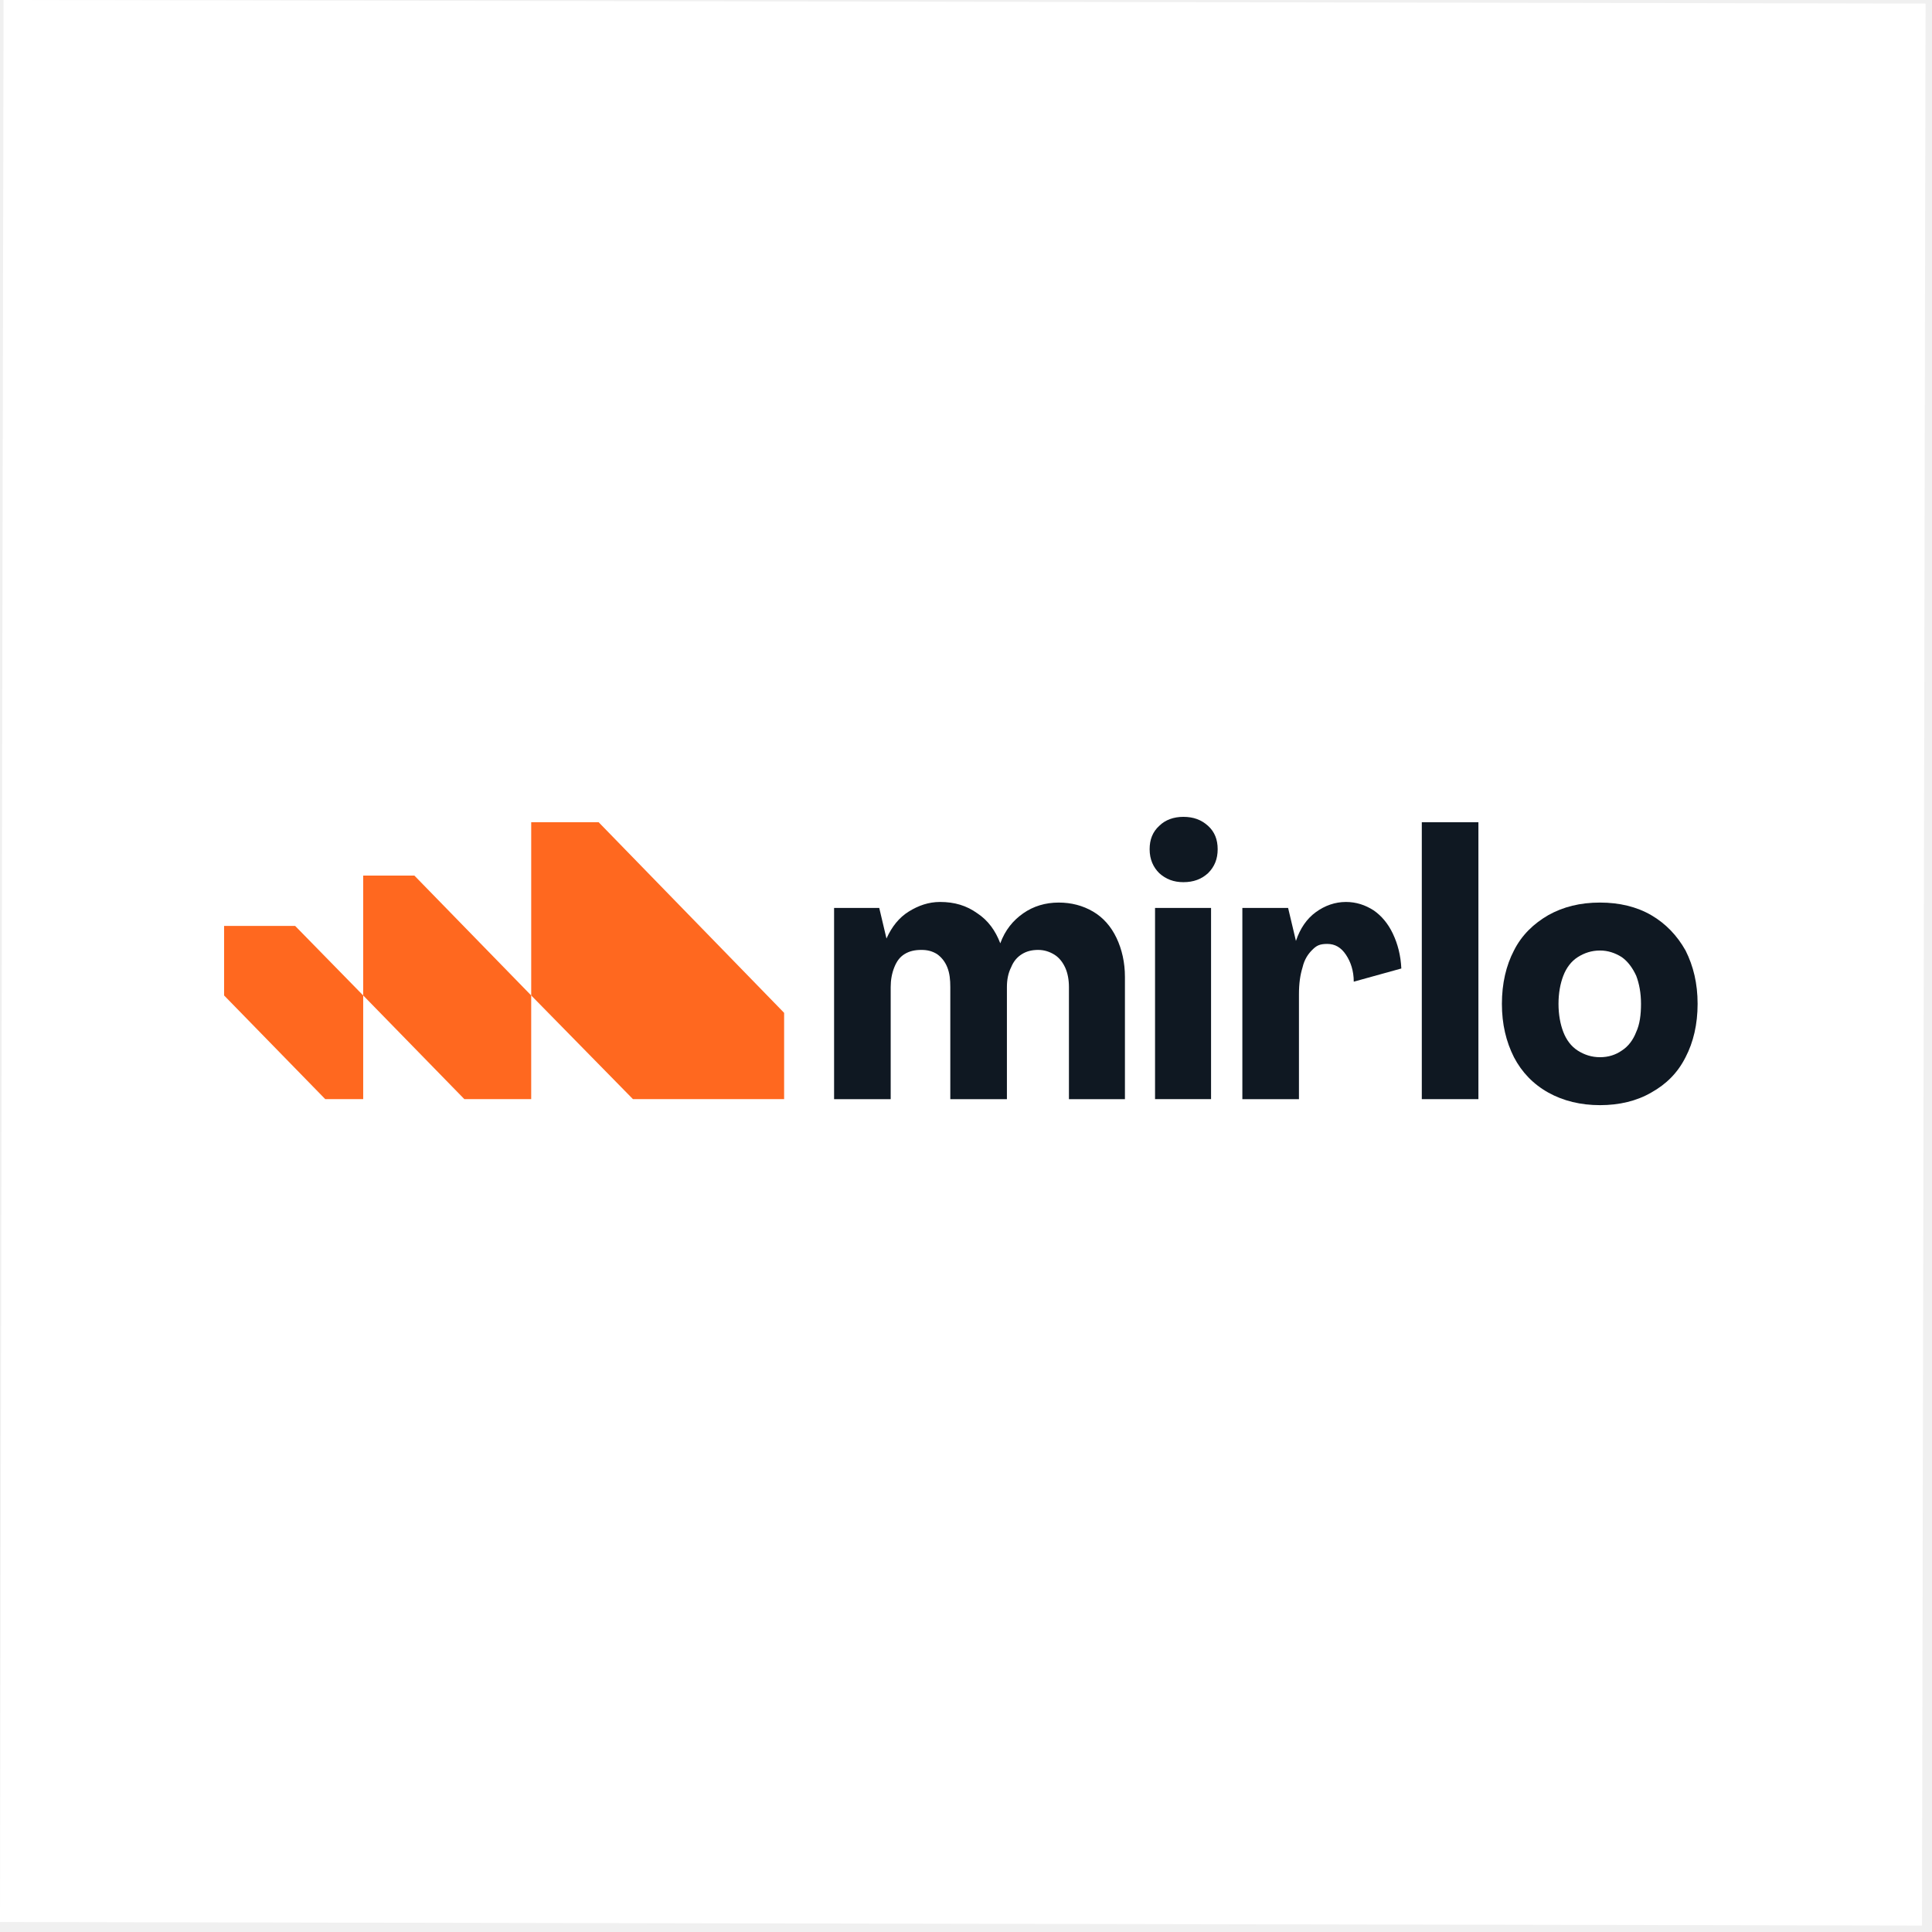
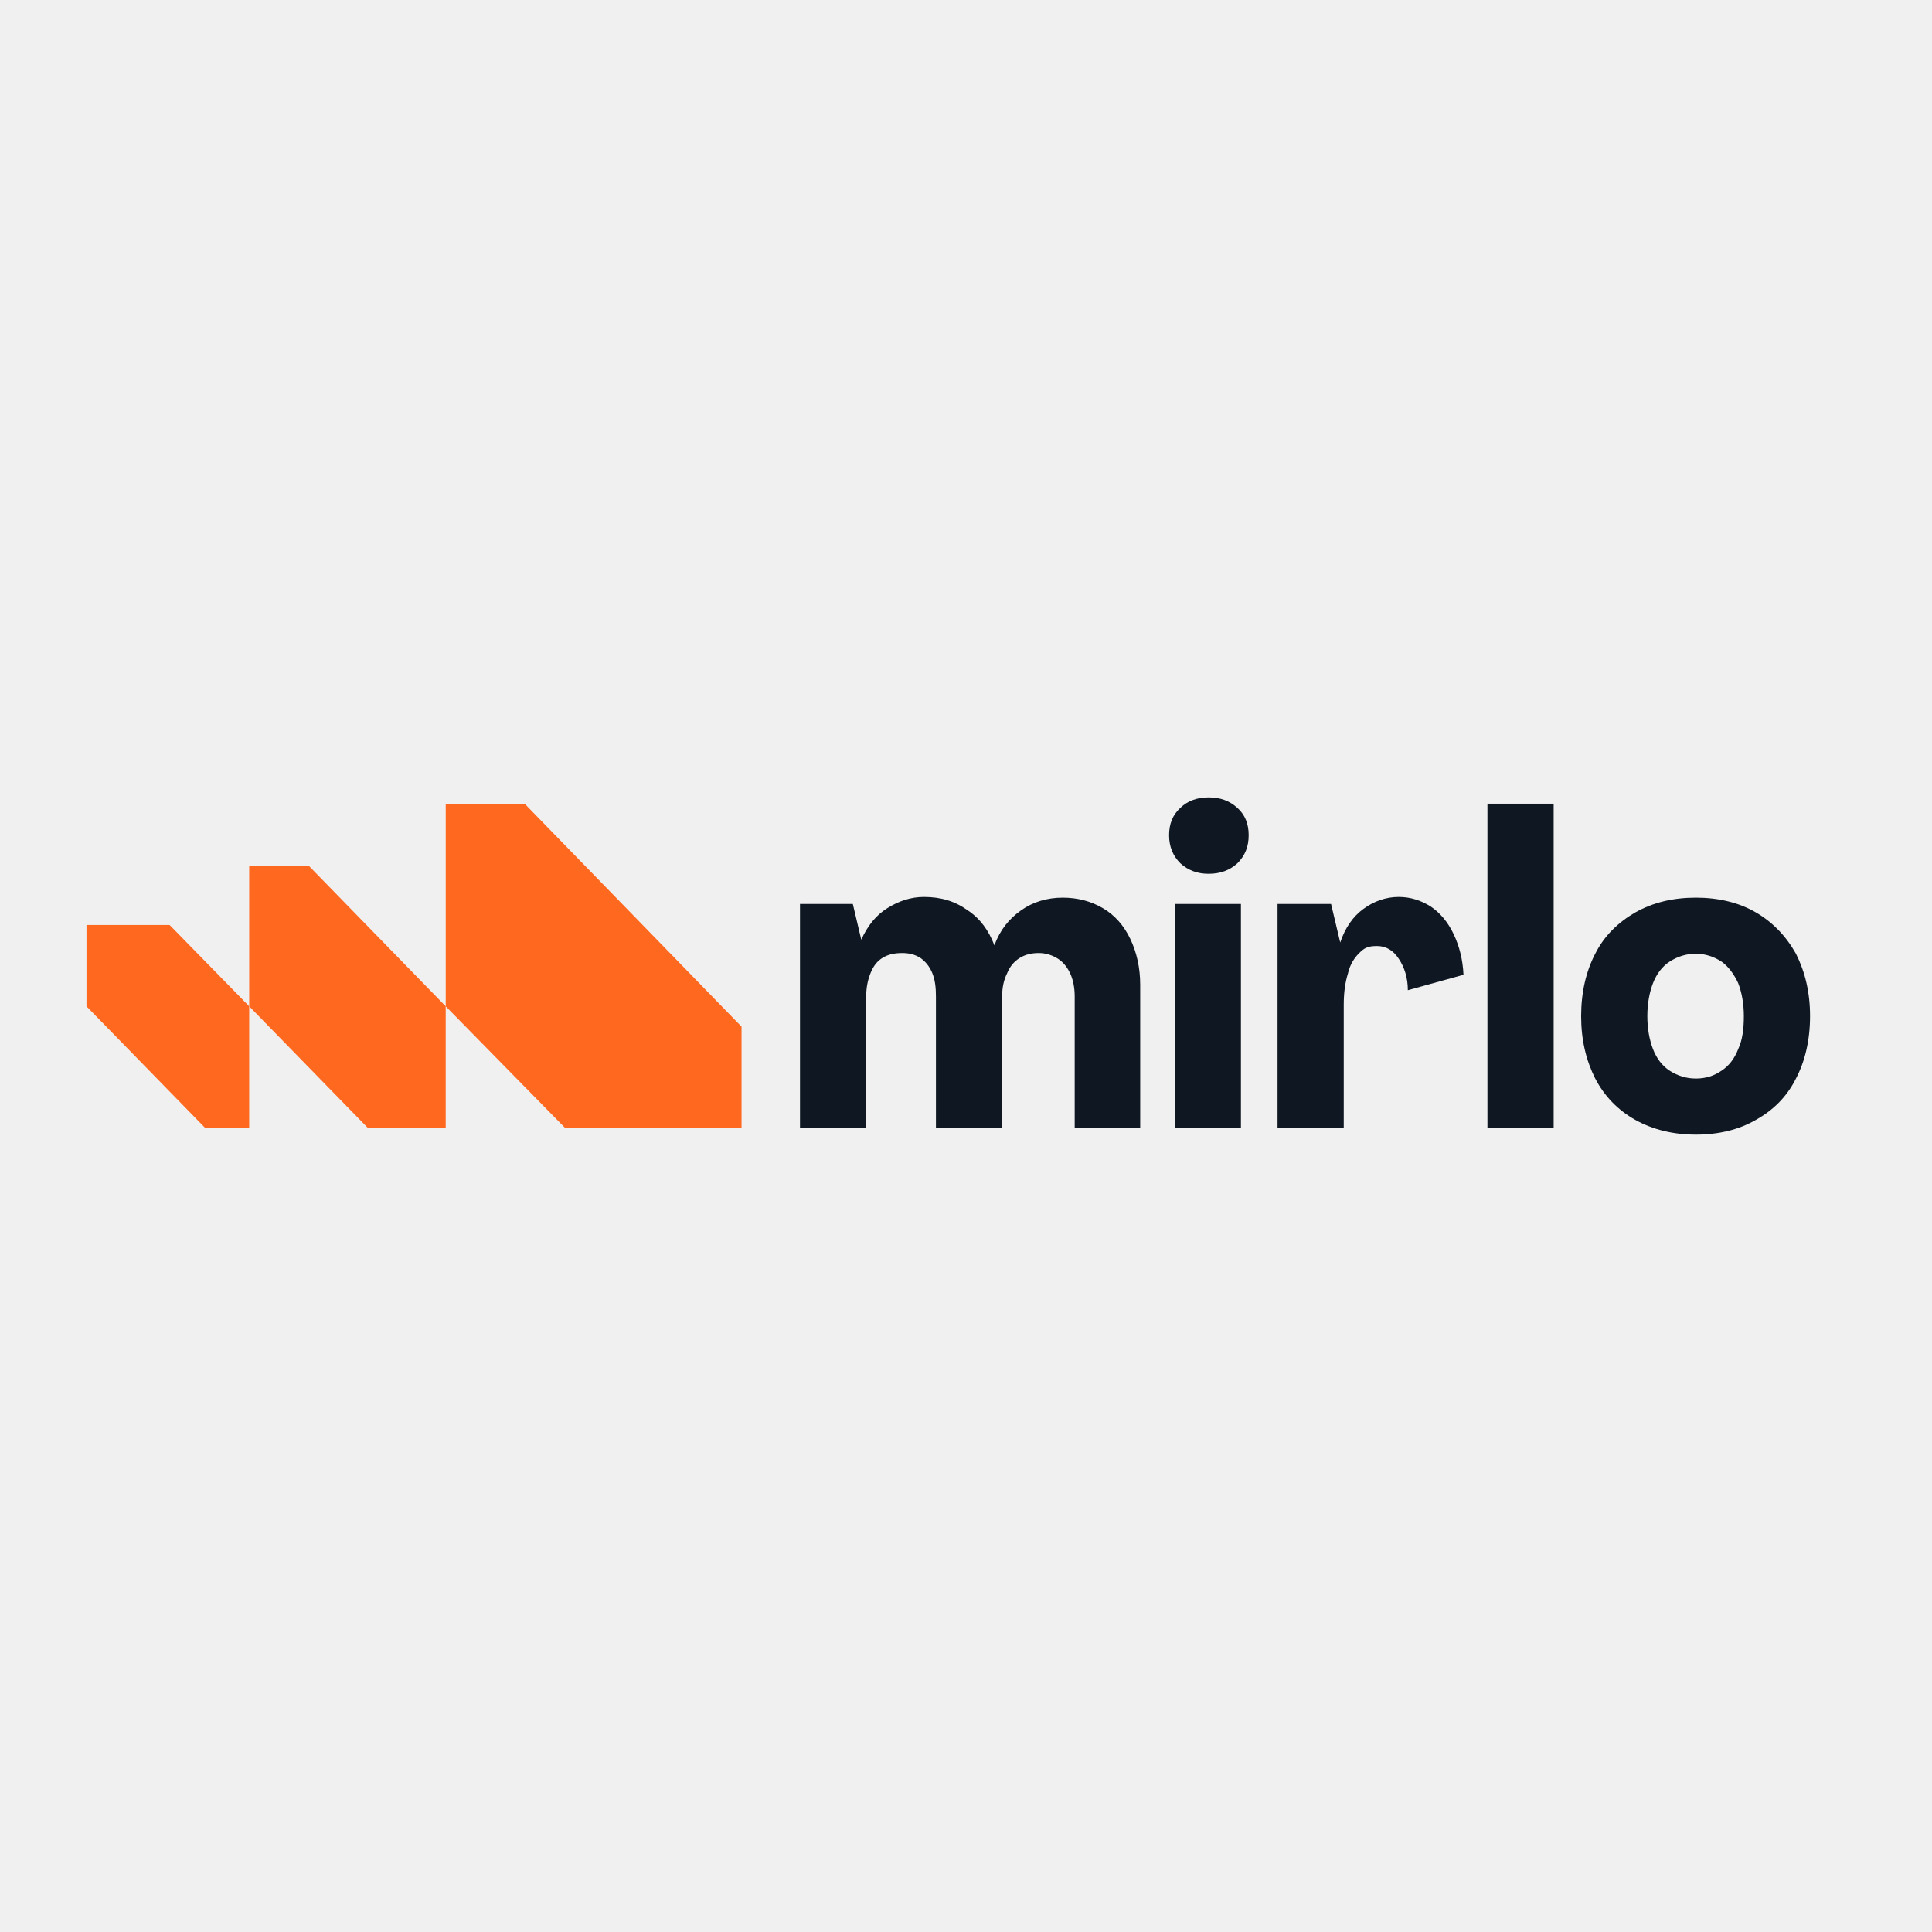
- <svg xmlns="http://www.w3.org/2000/svg" width="193" height="193" viewBox="0 0 193 193" fill="none">
-   <rect width="192" height="192" transform="translate(0.357085) rotate(0.10656)" fill="white" />
+ <svg xmlns="http://www.w3.org/2000/svg" width="60" height="60" viewBox="15 75 165 42" fill="none">
  <path d="M83.202 90.702H87.834L88.556 93.755C89.097 92.558 89.819 91.66 90.781 91.061C91.744 90.462 92.766 90.103 93.909 90.103C95.353 90.103 96.556 90.462 97.639 91.241C98.722 91.959 99.444 92.977 99.925 94.234C100.406 92.917 101.188 91.959 102.211 91.241C103.234 90.522 104.437 90.163 105.76 90.163C107.023 90.163 108.166 90.462 109.189 91.061C110.212 91.66 110.994 92.558 111.535 93.695C112.076 94.833 112.377 96.15 112.377 97.587L112.377 109.802H106.783L106.783 98.605C106.783 97.887 106.662 97.228 106.422 96.689C106.181 96.15 105.82 95.671 105.339 95.372C104.858 95.073 104.316 94.893 103.715 94.893C103.113 94.893 102.572 95.013 102.091 95.312C101.609 95.612 101.248 96.031 101.008 96.629C100.707 97.228 100.587 97.887 100.587 98.605L100.587 109.802H94.932L94.932 98.605C94.932 97.887 94.872 97.228 94.631 96.629C94.391 96.031 94.03 95.612 93.609 95.312C93.127 95.013 92.646 94.893 92.045 94.893C91.383 94.893 90.842 95.013 90.36 95.312C89.879 95.612 89.578 96.031 89.338 96.629C89.097 97.228 88.977 97.887 88.977 98.605L88.977 109.802H83.322L83.322 90.702H83.202Z" fill="#0F1822" />
  <path d="M115.806 87.228C115.205 86.63 114.844 85.851 114.844 84.833C114.844 83.875 115.145 83.097 115.806 82.498C116.408 81.9 117.25 81.6 118.213 81.6C119.235 81.6 120.017 81.9 120.679 82.498C121.341 83.097 121.641 83.875 121.641 84.833C121.641 85.791 121.341 86.57 120.679 87.228C120.017 87.827 119.235 88.126 118.213 88.126C117.25 88.126 116.468 87.827 115.806 87.228ZM115.385 90.701H120.98L120.98 109.801H115.385L115.385 90.701Z" fill="#0F1822" />
  <path d="M124.167 90.702H128.678L129.46 93.995C129.882 92.737 130.543 91.779 131.446 91.121C132.348 90.462 133.371 90.103 134.453 90.103C135.476 90.103 136.378 90.402 137.22 90.941C138.002 91.48 138.664 92.258 139.145 93.276C139.627 94.294 139.927 95.432 139.988 96.749L135.235 98.066C135.235 96.989 134.935 96.091 134.453 95.372C133.972 94.653 133.371 94.294 132.589 94.294C131.807 94.294 131.506 94.474 131.085 94.893C130.664 95.312 130.303 95.851 130.122 96.629C129.882 97.408 129.761 98.246 129.761 99.324L129.761 109.802H124.107L124.107 90.702H124.167Z" fill="#0F1822" />
  <path d="M142.033 82.138H147.688L147.688 109.801H142.033L142.033 82.138Z" fill="#0F1822" />
  <path d="M154.667 109.144C153.163 108.305 152.02 107.108 151.238 105.611C150.456 104.054 150.035 102.318 150.035 100.282C150.035 98.246 150.456 96.45 151.238 94.953C152.02 93.396 153.223 92.259 154.667 91.421C156.171 90.582 157.855 90.163 159.84 90.163C161.765 90.163 163.51 90.582 164.953 91.421C166.397 92.259 167.54 93.456 168.382 94.953C169.164 96.51 169.585 98.246 169.585 100.282C169.585 102.318 169.164 104.114 168.382 105.611C167.6 107.168 166.457 108.305 164.953 109.144C163.51 109.982 161.765 110.401 159.84 110.401C157.915 110.401 156.171 109.982 154.667 109.144ZM162.006 104.952C162.667 104.533 163.149 103.875 163.449 103.096C163.81 102.318 163.931 101.36 163.931 100.282C163.931 99.204 163.75 98.246 163.449 97.468C163.089 96.689 162.607 96.031 162.006 95.612C161.344 95.193 160.622 94.953 159.84 94.953C158.998 94.953 158.276 95.193 157.614 95.612C156.953 96.031 156.471 96.689 156.171 97.468C155.87 98.246 155.689 99.204 155.689 100.282C155.689 101.36 155.87 102.318 156.171 103.096C156.471 103.875 156.953 104.533 157.614 104.952C158.276 105.371 158.998 105.611 159.84 105.611C160.682 105.611 161.404 105.371 162.006 104.952Z" fill="#0F1822" />
  <path d="M59.803 82.138H53.066L53.066 99.442L63.232 109.801H78.331L78.331 101.179L59.803 82.138Z" fill="#FF681F" />
  <path d="M41.395 87.467H36.282L36.282 99.442L46.388 109.8H53.065L53.065 99.442L41.395 87.467Z" fill="#FF681F" />
  <path d="M29.484 92.496H22.386L22.386 99.442L32.492 109.8H36.282L36.282 99.442L29.484 92.496Z" fill="#FF681F" />
</svg>
